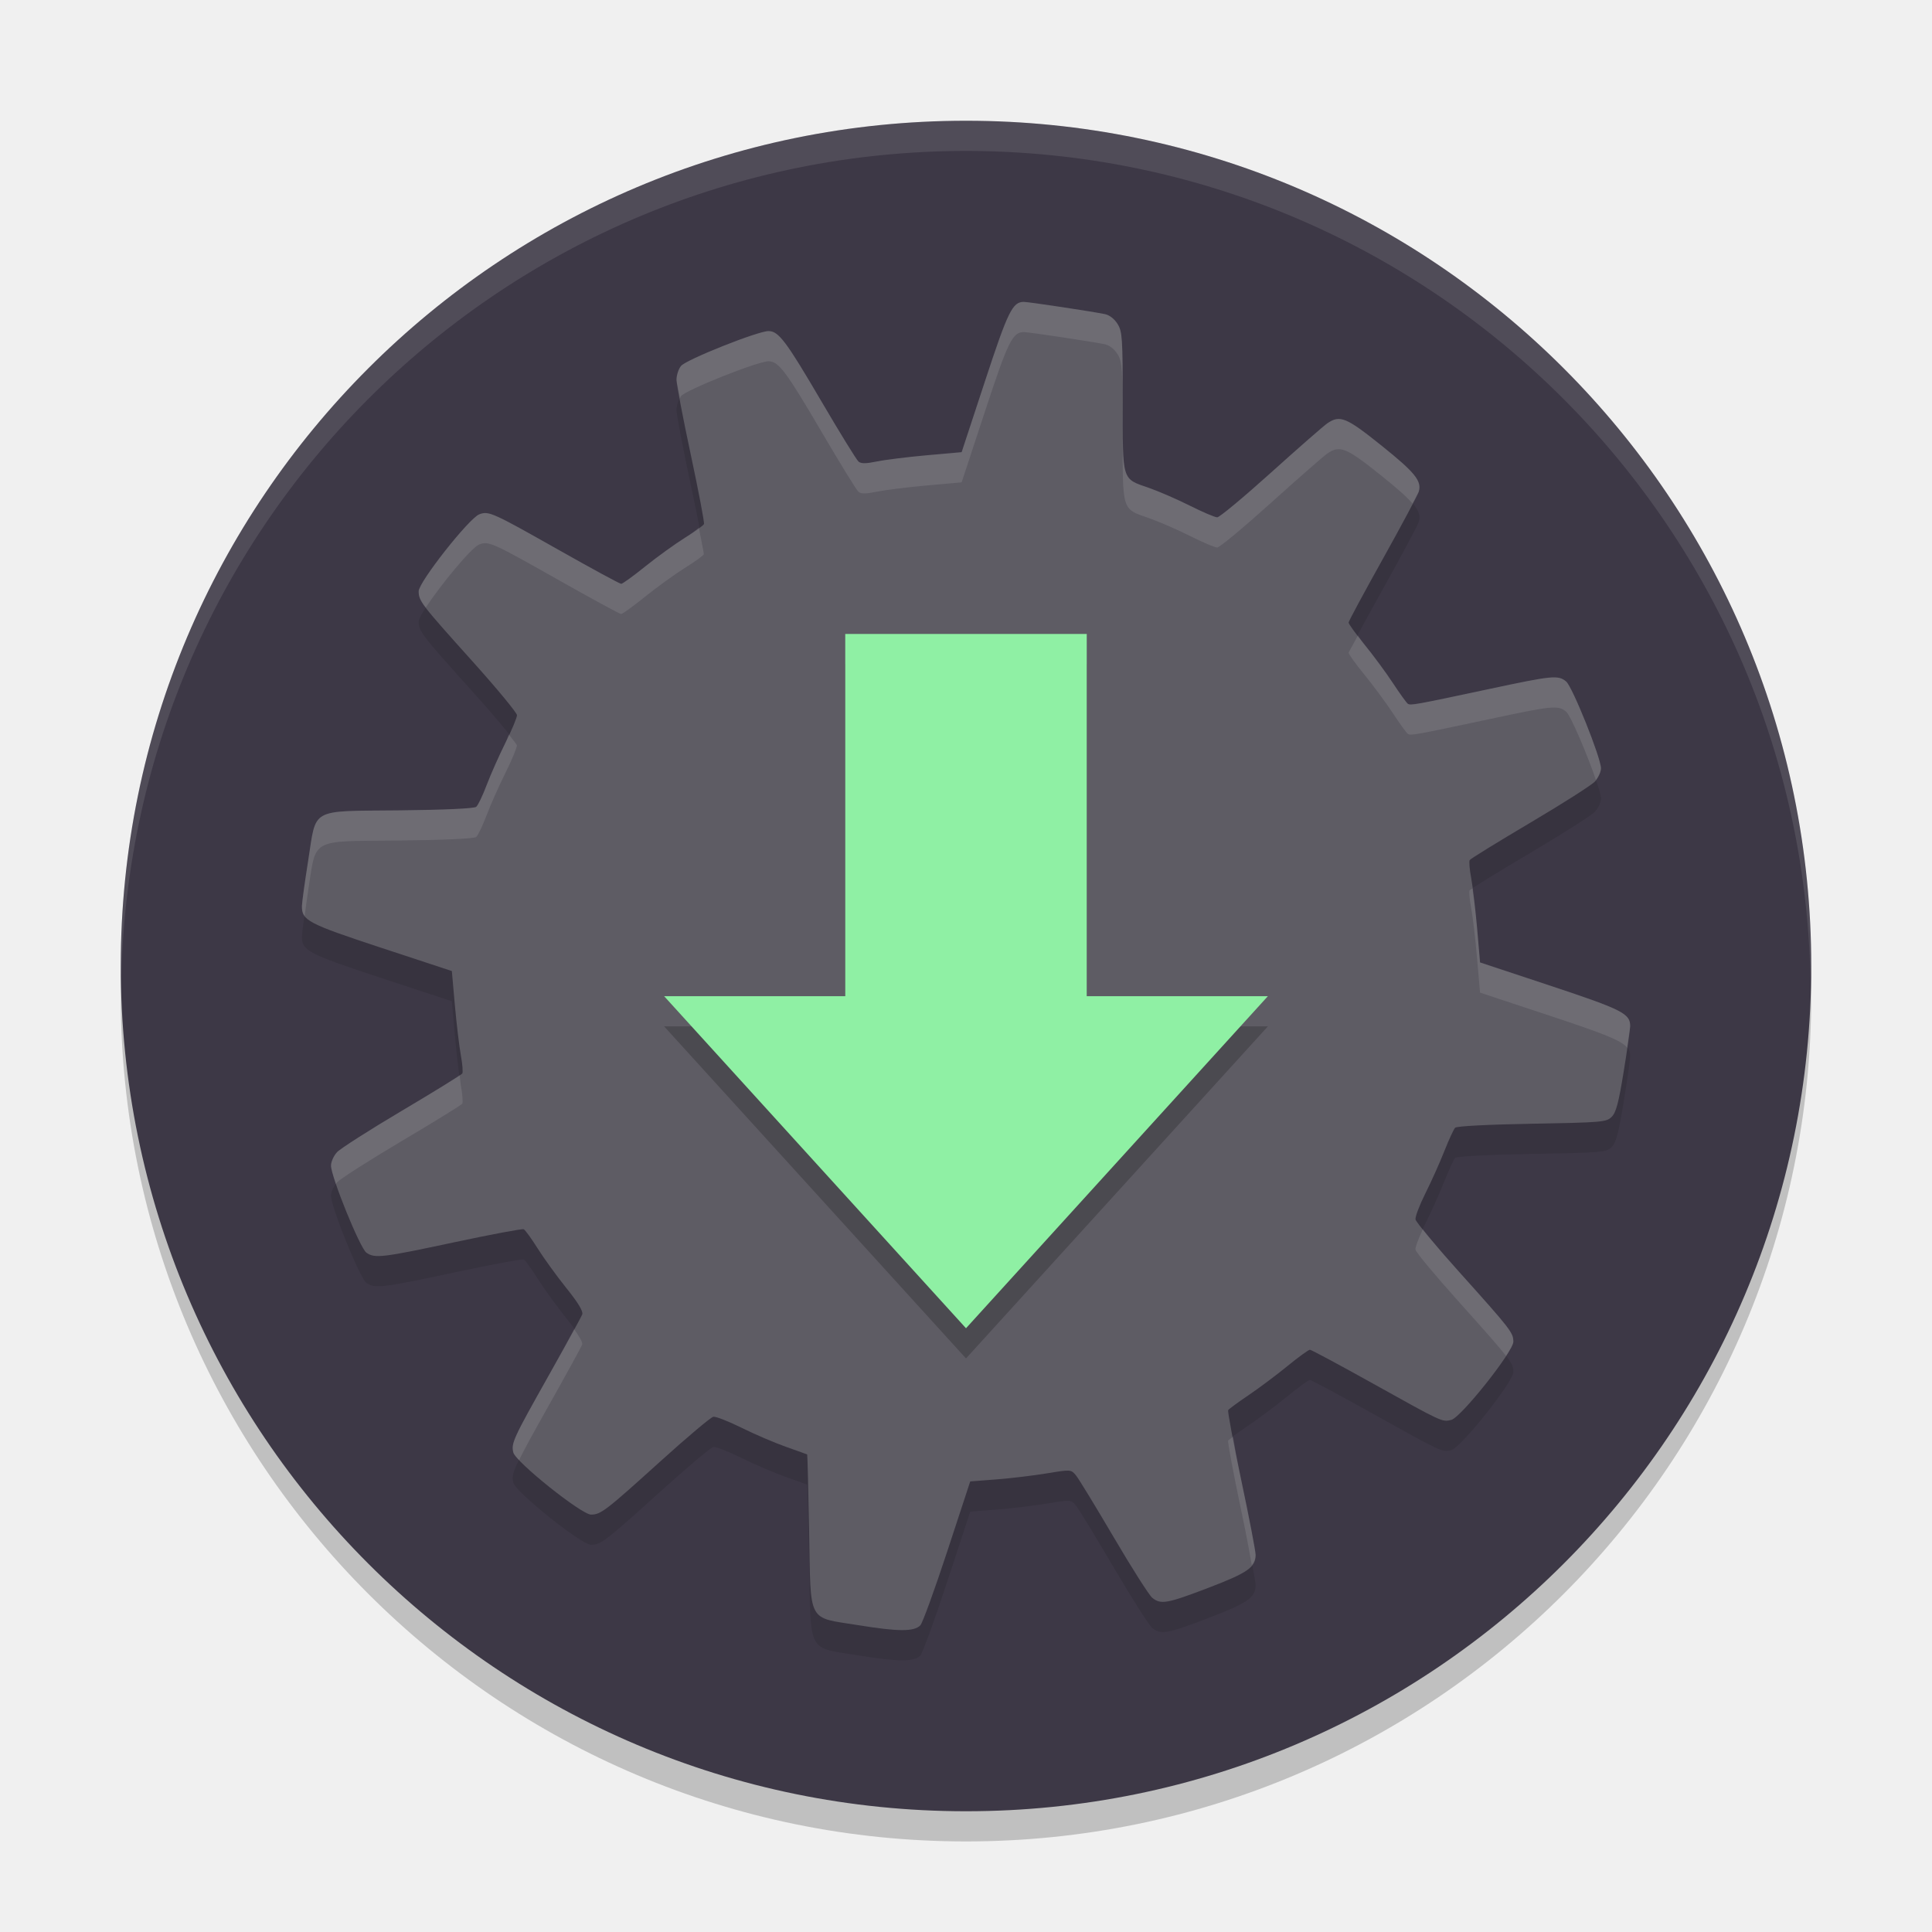
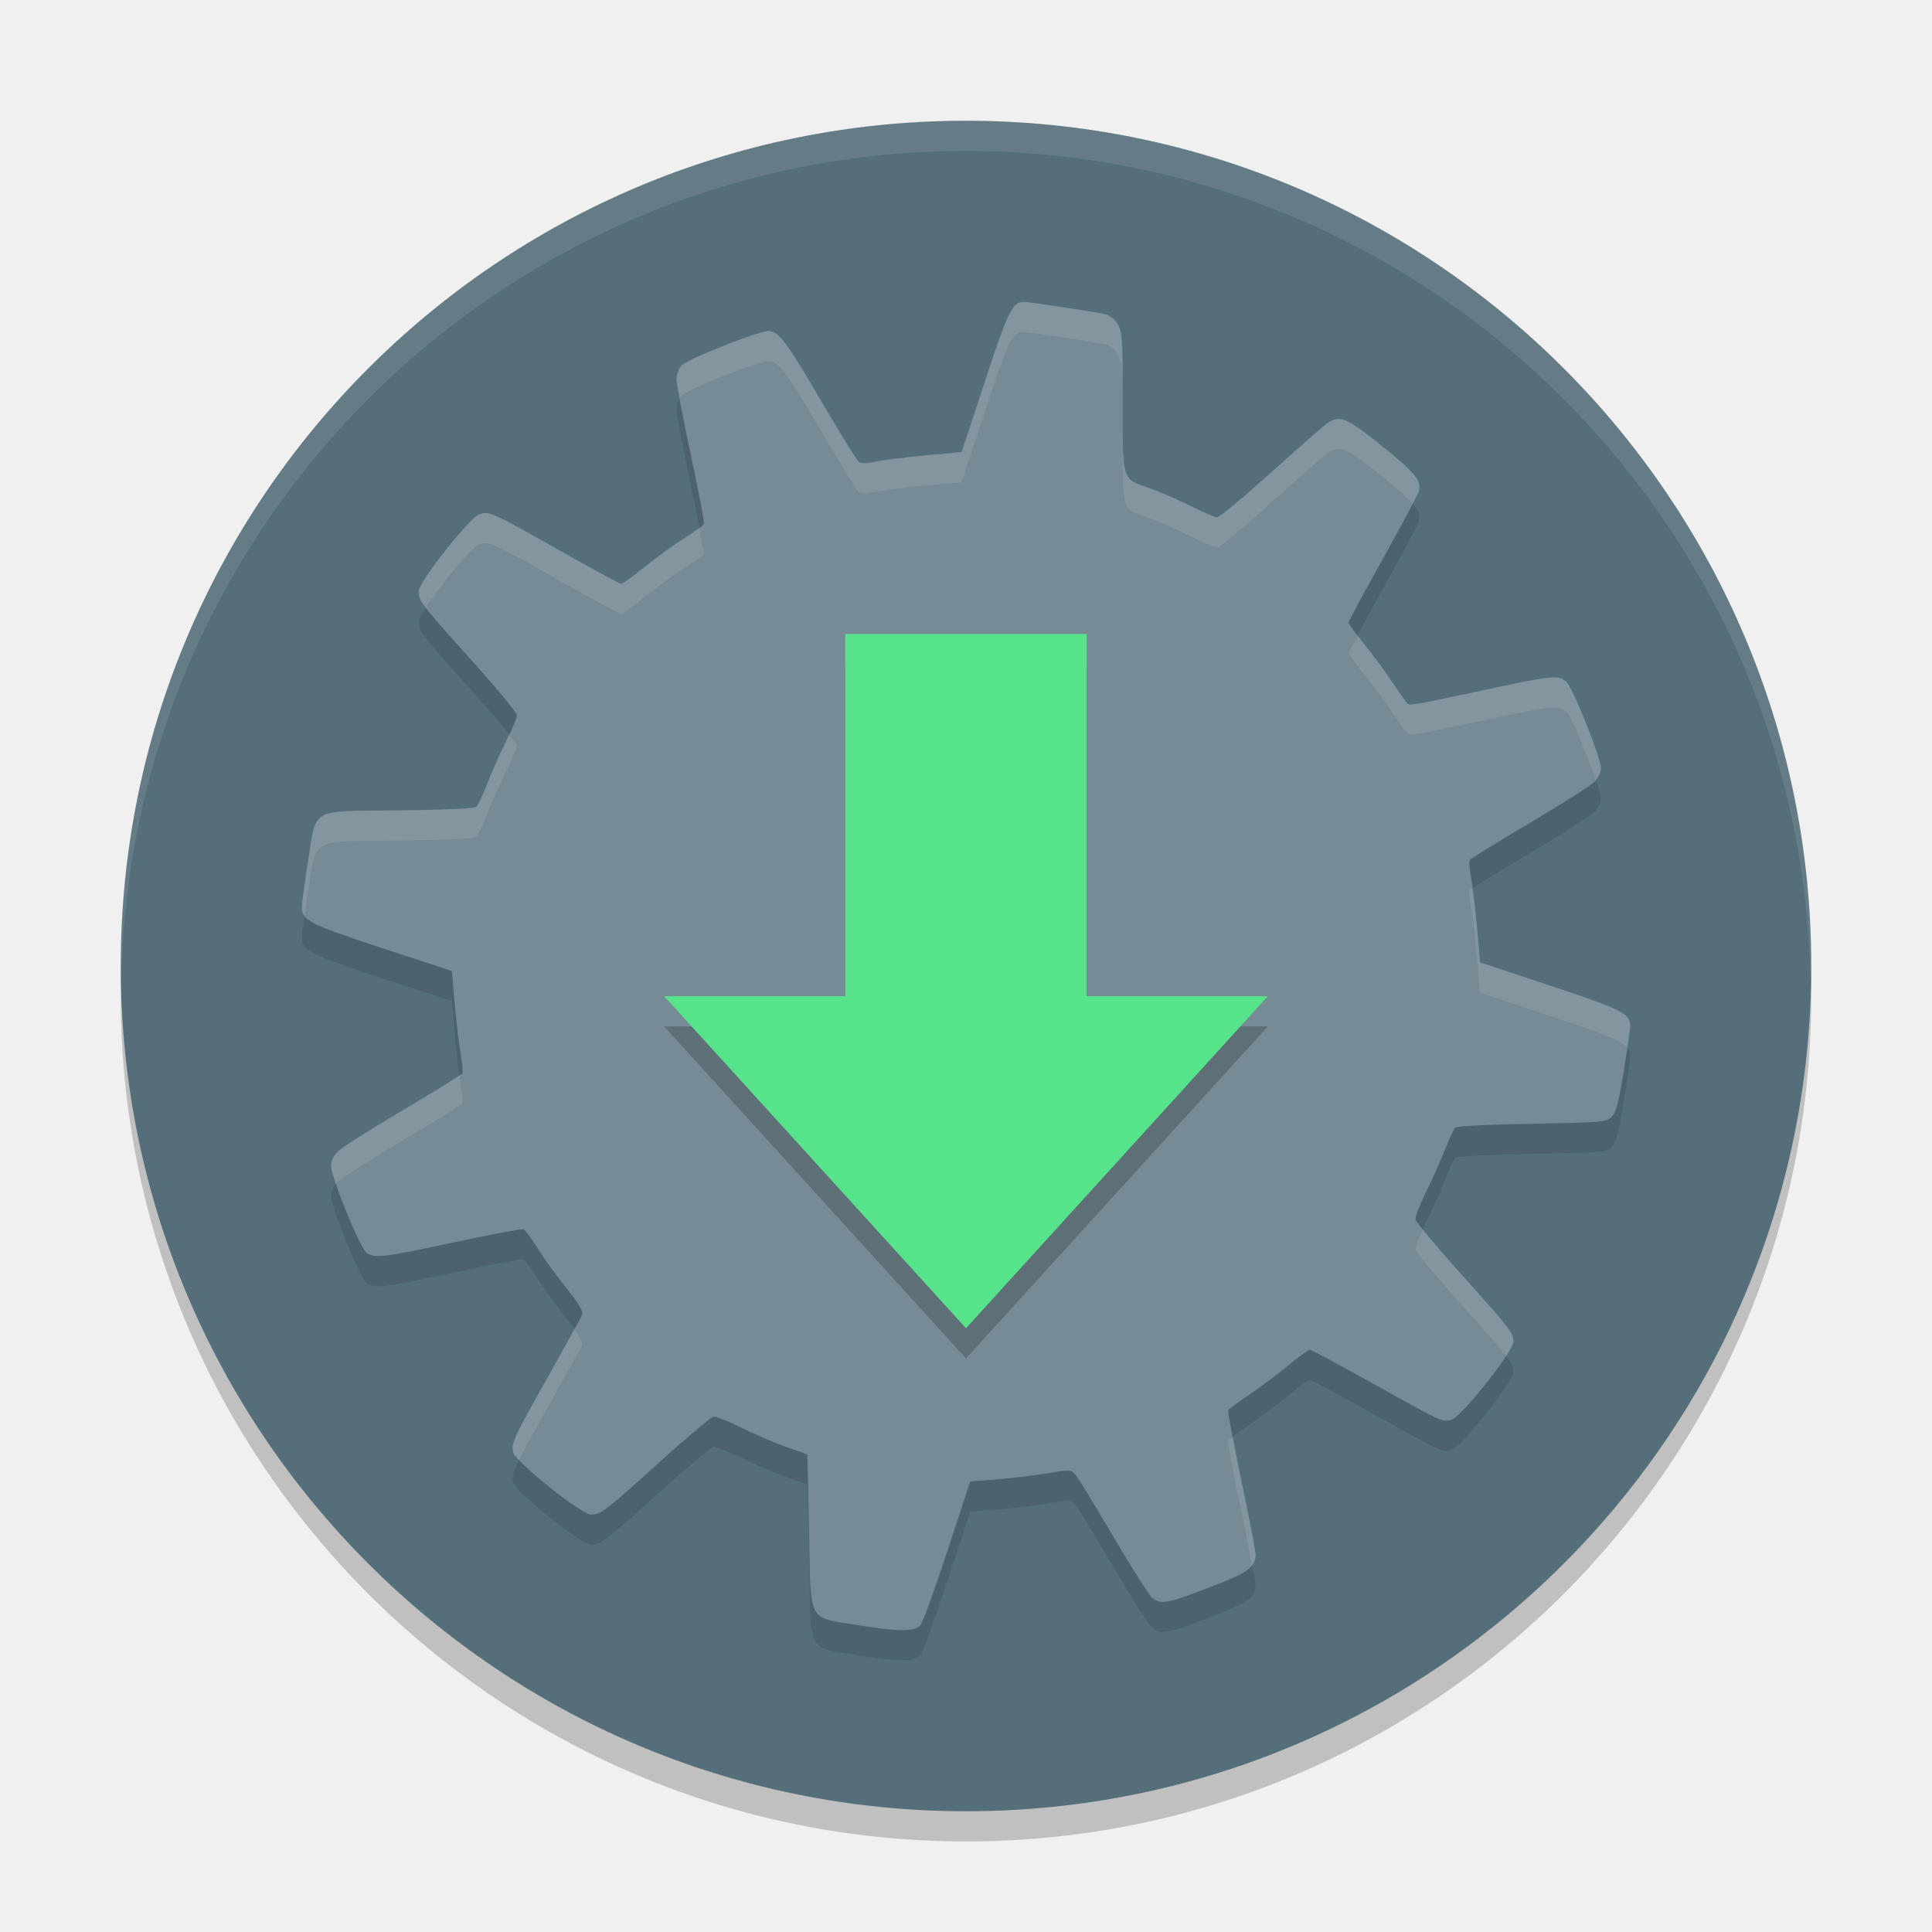
- <svg xmlns="http://www.w3.org/2000/svg" version="1" viewBox="0 0 64 64">
-   <circle cx="32" cy="33" r="28" style="opacity:.2" />
-   <circle cx="32" cy="32" r="28" style="fill:#3d3846" />
-   <path d="m33.921 11c-0.38-0.002-0.527 0.299-1.298 2.646l-0.767 2.333-1.169 0.104c-0.644 0.058-1.388 0.151-1.651 0.206-0.348 0.072-0.511 0.074-0.595 0.003-0.064-0.053-0.607-0.933-1.206-1.955-1.197-2.042-1.44-2.369-1.777-2.369-0.354 0-2.725 0.944-2.897 1.154-0.085 0.103-0.152 0.314-0.15 0.467 0.001 0.152 0.214 1.265 0.473 2.477 0.259 1.211 0.455 2.244 0.436 2.293-0.019 0.048-0.3 0.251-0.626 0.454-0.326 0.203-0.919 0.63-1.314 0.948-0.395 0.318-0.755 0.58-0.801 0.58-0.046 0-0.97-0.502-2.053-1.114-2.228-1.259-2.334-1.307-2.649-1.188-0.34 0.129-2.007 2.245-2.007 2.547 0 0.327 0.081 0.429 1.78 2.32 0.813 0.904 1.476 1.708 1.476 1.786 0 0.078-0.17 0.489-0.381 0.912-0.211 0.423-0.492 1.055-0.623 1.403-0.131 0.348-0.287 0.672-0.347 0.721-0.067 0.056-1.047 0.101-2.544 0.117-3.004 0.032-2.74-0.112-3.023 1.676-0.11 0.693-0.203 1.364-0.206 1.492-0.01 0.476 0.192 0.582 2.636 1.387l2.33 0.767 0.101 1.142c0.057 0.629 0.147 1.378 0.199 1.66 0.052 0.283 0.072 0.549 0.046 0.592-0.027 0.043-0.927 0.597-2.001 1.234-1.074 0.636-2.04 1.255-2.148 1.372-0.109 0.117-0.199 0.317-0.199 0.445 0 0.374 0.96 2.736 1.172 2.885 0.278 0.195 0.518 0.166 2.919-0.347 1.21-0.258 2.241-0.451 2.29-0.43 0.049 0.021 0.254 0.302 0.457 0.626 0.203 0.324 0.633 0.918 0.955 1.32 0.401 0.499 0.566 0.777 0.528 0.878-0.031 0.081-0.527 0.986-1.105 2.013-1.185 2.105-1.253 2.251-1.176 2.56 0.079 0.315 2.258 2.057 2.572 2.056 0.324-8.14e-4 0.479-0.119 2.296-1.762 0.884-0.8 1.674-1.465 1.756-1.479 0.082-0.014 0.502 0.15 0.936 0.365 0.434 0.215 1.098 0.5 1.473 0.632 0.375 0.132 0.69 0.246 0.7 0.252 0.01 0.005 0.038 1.149 0.064 2.541 0.06 3.108-0.082 2.837 1.654 3.118 1.305 0.211 1.819 0.213 2.029 0.003 0.073-0.073 0.474-1.177 0.893-2.452l0.761-2.317 0.878-0.068c0.482-0.037 1.231-0.128 1.667-0.2 0.789-0.13 0.794-0.129 0.958 0.068 0.09 0.109 0.651 1.03 1.249 2.047 0.598 1.018 1.173 1.922 1.277 2.007 0.284 0.232 0.486 0.195 1.857-0.328 1.307-0.499 1.569-0.681 1.568-1.093-2.64e-4 -0.128-0.214-1.242-0.476-2.477-0.262-1.235-0.456-2.28-0.433-2.317 0.023-0.038 0.325-0.259 0.672-0.494 0.348-0.235 0.929-0.67 1.292-0.967 0.363-0.297 0.698-0.54 0.743-0.54 0.045-6.6e-5 0.994 0.51 2.112 1.133 2.284 1.273 2.27 1.267 2.572 1.191 0.321-0.081 2.056-2.264 2.056-2.587 0-0.303-0.073-0.397-1.802-2.323-0.776-0.865-1.425-1.643-1.439-1.731-0.015-0.088 0.135-0.48 0.331-0.872 0.197-0.392 0.478-1.021 0.626-1.396 0.148-0.376 0.309-0.722 0.356-0.77 0.051-0.052 1.083-0.106 2.544-0.132 2.345-0.042 2.467-0.054 2.643-0.23 0.144-0.144 0.229-0.469 0.396-1.498 0.117-0.722 0.214-1.397 0.215-1.501 0.003-0.419-0.249-0.547-2.64-1.341l-2.333-0.773-0.098-1.139c-0.055-0.626-0.143-1.373-0.196-1.657-0.054-0.284-0.076-0.552-0.049-0.595 0.027-0.044 0.927-0.599 2.001-1.234s2.04-1.251 2.148-1.369c0.109-0.118 0.2-0.315 0.2-0.436 0-0.347-0.946-2.703-1.154-2.876-0.265-0.219-0.446-0.2-2.551 0.249-2.471 0.527-2.604 0.551-2.695 0.488-0.042-0.029-0.268-0.341-0.5-0.694-0.232-0.353-0.656-0.927-0.942-1.277-0.286-0.35-0.519-0.674-0.519-0.718-5.4e-5 -0.044 0.511-0.992 1.136-2.112 0.624-1.119 1.157-2.12 1.188-2.222 0.105-0.355-0.115-0.63-1.222-1.519-1.18-0.947-1.386-1.035-1.808-0.746-0.12 0.082-0.959 0.815-1.863 1.63-0.904 0.814-1.706 1.482-1.783 1.482-0.078 0-0.486-0.175-0.908-0.387-0.423-0.212-1.027-0.473-1.341-0.583-0.922-0.322-0.88-0.188-0.881-2.851-2.96e-4 -2.117-0.013-2.326-0.169-2.581-0.102-0.167-0.268-0.297-0.417-0.328-0.38-0.081-2.519-0.404-2.683-0.405z" style="opacity:.1" />
-   <path d="m33.921 10c-0.38-0.002-0.527 0.299-1.298 2.646l-0.767 2.333-1.169 0.104c-0.644 0.058-1.388 0.151-1.651 0.206-0.348 0.072-0.511 0.074-0.595 0.003-0.064-0.053-0.607-0.933-1.206-1.955-1.197-2.042-1.44-2.369-1.777-2.369-0.354 0-2.725 0.944-2.897 1.154-0.085 0.103-0.152 0.314-0.15 0.467 0.001 0.152 0.214 1.265 0.473 2.477 0.259 1.211 0.455 2.244 0.436 2.293-0.019 0.048-0.3 0.251-0.626 0.454-0.326 0.203-0.919 0.63-1.314 0.948-0.395 0.318-0.755 0.58-0.801 0.58-0.046 0-0.97-0.502-2.053-1.114-2.228-1.259-2.334-1.307-2.649-1.188-0.34 0.129-2.007 2.245-2.007 2.547 0 0.327 0.081 0.429 1.78 2.32 0.813 0.904 1.476 1.708 1.476 1.786 0 0.078-0.17 0.489-0.381 0.912-0.211 0.423-0.492 1.055-0.623 1.403-0.131 0.348-0.287 0.672-0.347 0.721-0.067 0.056-1.047 0.101-2.544 0.117-3.004 0.032-2.74-0.112-3.023 1.676-0.11 0.693-0.203 1.364-0.206 1.492-0.01 0.476 0.192 0.582 2.636 1.387l2.33 0.767 0.101 1.142c0.057 0.629 0.147 1.378 0.199 1.66 0.052 0.283 0.072 0.549 0.046 0.592-0.027 0.043-0.927 0.597-2.001 1.234-1.074 0.636-2.04 1.255-2.148 1.372-0.109 0.117-0.199 0.317-0.199 0.445 0 0.374 0.96 2.736 1.172 2.885 0.278 0.195 0.518 0.166 2.919-0.347 1.21-0.258 2.241-0.451 2.29-0.43 0.049 0.021 0.254 0.302 0.457 0.626 0.203 0.324 0.633 0.918 0.955 1.32 0.401 0.499 0.566 0.777 0.528 0.878-0.031 0.081-0.527 0.986-1.105 2.013-1.185 2.105-1.253 2.251-1.176 2.56 0.079 0.315 2.258 2.057 2.572 2.056 0.324-8.14e-4 0.479-0.119 2.296-1.762 0.884-0.8 1.674-1.465 1.756-1.479 0.082-0.014 0.502 0.15 0.936 0.365 0.434 0.215 1.098 0.5 1.473 0.632 0.375 0.132 0.69 0.246 0.7 0.252 0.01 0.005 0.038 1.149 0.064 2.541 0.06 3.108-0.082 2.837 1.654 3.118 1.305 0.211 1.819 0.213 2.029 0.003 0.073-0.073 0.474-1.177 0.893-2.452l0.761-2.317 0.878-0.068c0.482-0.037 1.231-0.128 1.667-0.2 0.789-0.13 0.794-0.129 0.958 0.068 0.09 0.109 0.651 1.03 1.249 2.047 0.598 1.018 1.173 1.922 1.277 2.007 0.284 0.232 0.486 0.195 1.857-0.328 1.307-0.499 1.569-0.681 1.568-1.093-2.64e-4 -0.128-0.214-1.242-0.476-2.477-0.262-1.235-0.456-2.28-0.433-2.317 0.023-0.038 0.325-0.259 0.672-0.494 0.348-0.235 0.929-0.67 1.292-0.967 0.363-0.297 0.698-0.54 0.743-0.54 0.045-6.6e-5 0.994 0.51 2.112 1.133 2.284 1.273 2.27 1.267 2.572 1.191 0.321-0.081 2.056-2.264 2.056-2.587 0-0.303-0.073-0.397-1.802-2.323-0.776-0.865-1.425-1.643-1.439-1.731-0.015-0.088 0.135-0.48 0.331-0.872 0.197-0.392 0.478-1.021 0.626-1.396 0.148-0.376 0.309-0.722 0.356-0.77 0.051-0.052 1.083-0.106 2.544-0.132 2.345-0.042 2.467-0.054 2.643-0.23 0.144-0.144 0.229-0.469 0.396-1.498 0.117-0.722 0.214-1.397 0.215-1.501 0.003-0.419-0.249-0.547-2.64-1.341l-2.333-0.773-0.098-1.139c-0.055-0.626-0.143-1.373-0.196-1.657-0.054-0.284-0.076-0.552-0.049-0.595 0.027-0.044 0.927-0.599 2.001-1.234s2.04-1.251 2.148-1.369c0.109-0.118 0.2-0.315 0.2-0.436 0-0.347-0.946-2.703-1.154-2.876-0.265-0.219-0.446-0.2-2.551 0.249-2.471 0.527-2.604 0.551-2.695 0.488-0.042-0.029-0.268-0.341-0.5-0.694-0.232-0.353-0.656-0.927-0.942-1.277-0.286-0.35-0.519-0.674-0.519-0.718-5.4e-5 -0.044 0.511-0.992 1.136-2.112 0.624-1.119 1.157-2.12 1.188-2.222 0.105-0.355-0.115-0.63-1.222-1.519-1.18-0.947-1.386-1.035-1.808-0.746-0.12 0.082-0.959 0.815-1.863 1.63-0.904 0.814-1.706 1.482-1.783 1.482-0.078 0-0.486-0.175-0.908-0.387-0.423-0.212-1.027-0.473-1.341-0.583-0.922-0.322-0.88-0.188-0.881-2.851-2.96e-4 -2.117-0.013-2.326-0.169-2.581-0.102-0.167-0.268-0.297-0.417-0.328-0.38-0.081-2.519-0.404-2.683-0.405z" style="fill:#5e5c64" />
-   <path d="M 32 4 A 28 28 0 0 0 4 32 A 28 28 0 0 0 4.018 32.492 A 28 28 0 0 1 32 5 A 28 28 0 0 1 59.975 32.492 A 28 28 0 0 0 60 32 A 28 28 0 0 0 32 4 z" style="fill:#fff;opacity:.1" />
-   <path d="m28 22v12h-6l10 11 10-11h-6v-12z" style="opacity:.2" />
-   <path d="m28 21v12h-6l10 11 10-11h-6v-12z" style="fill:#8ff0a4" />
-   <path d="m33.922 10c-0.38-0.002-0.528 0.3-1.299 2.646l-0.768 2.332-1.17 0.104c-0.644 0.058-1.387 0.152-1.65 0.207-0.348 0.072-0.511 0.073-0.596 0.002-0.064-0.053-0.606-0.933-1.205-1.955-1.197-2.042-1.441-2.369-1.777-2.369-0.354 0-2.726 0.945-2.898 1.154-0.085 0.103-0.152 0.315-0.15 0.467 2.68e-4 0.037 0.092 0.465 0.115 0.604 0.013-0.022 0.021-0.053 0.035-0.07 0.173-0.21 2.545-1.154 2.898-1.154 0.337 0 0.58 0.327 1.777 2.369 0.599 1.022 1.141 1.902 1.205 1.955 0.085 0.071 0.247 0.07 0.596-0.002 0.264-0.055 1.006-0.149 1.65-0.207l1.17-0.104 0.768-2.332c0.771-2.347 0.919-2.649 1.299-2.646 0.163 0.001 2.301 0.323 2.682 0.404 0.15 0.032 0.316 0.163 0.418 0.33 0.155 0.255 0.168 0.463 0.168 2.58 3.64e-4 2.663-0.041 2.529 0.881 2.852 0.315 0.11 0.919 0.372 1.342 0.584 0.423 0.212 0.831 0.387 0.908 0.387 0.078 0 0.88-0.668 1.783-1.482 0.904-0.814 1.744-1.549 1.863-1.631 0.421-0.289 0.629-0.201 1.809 0.746 0.518 0.416 0.827 0.69 1.014 0.908 0.034-0.069 0.202-0.371 0.207-0.389 0.105-0.355-0.114-0.631-1.221-1.52-1.18-0.947-1.387-1.035-1.809-0.746-0.12 0.082-0.96 0.817-1.863 1.631-0.904 0.814-1.706 1.482-1.783 1.482-0.078 0-0.486-0.175-0.908-0.387-0.423-0.212-1.027-0.474-1.342-0.584-0.922-0.322-0.88-0.188-0.881-2.852-2.96e-4 -2.117-0.013-2.325-0.168-2.58-0.102-0.167-0.268-0.296-0.418-0.328-0.38-0.081-2.518-0.405-2.682-0.406zm-17.814 6.996c-0.089-0.007-0.154 0.011-0.232 0.041-0.34 0.129-2.008 2.247-2.008 2.549 0 0.157 0.029 0.269 0.234 0.543 0.469-0.72 1.512-1.992 1.773-2.092 0.314-0.12 0.42-0.071 2.648 1.188 1.084 0.612 2.007 1.115 2.053 1.115 0.046 0 0.406-0.262 0.801-0.58 0.395-0.318 0.989-0.746 1.314-0.949 0.326-0.203 0.606-0.405 0.625-0.453 0.007-0.019-0.119-0.617-0.166-0.879-0.105 0.088-0.22 0.183-0.459 0.332-0.326 0.203-0.919 0.631-1.314 0.949-0.395 0.318-0.755 0.58-0.801 0.58-0.046 0-0.969-0.501-2.053-1.113-1.671-0.944-2.149-1.208-2.416-1.23zm28.875 4.055c-0.067 0.13-0.309 0.56-0.309 0.572 6.8e-5 0.044 0.232 0.369 0.518 0.719 0.286 0.35 0.711 0.923 0.943 1.275 0.232 0.353 0.458 0.664 0.5 0.693 0.091 0.063 0.222 0.041 2.693-0.486 2.105-0.449 2.286-0.469 2.551-0.25 0.154 0.127 0.708 1.441 0.988 2.262 0.091-0.119 0.166-0.278 0.166-0.385 0-0.347-0.946-2.705-1.154-2.877-0.265-0.219-0.446-0.199-2.551 0.25-2.471 0.527-2.603 0.549-2.693 0.486-0.042-0.029-0.268-0.341-0.5-0.693-0.232-0.353-0.658-0.925-0.943-1.275-0.116-0.142-0.123-0.175-0.209-0.291zm-28.127 3.281c-0.052 0.115-0.051 0.146-0.113 0.271-0.211 0.423-0.492 1.055-0.623 1.402-0.131 0.348-0.286 0.671-0.346 0.721-0.067 0.056-1.047 0.101-2.545 0.117-3.004 0.032-2.74-0.112-3.023 1.676-0.11 0.693-0.202 1.364-0.205 1.492-0.003 0.132 0.018 0.236 0.092 0.334 0.038-0.282 0.053-0.443 0.113-0.826 0.283-1.788 0.019-1.644 3.023-1.676 1.497-0.016 2.478-0.062 2.545-0.117 0.06-0.05 0.214-0.373 0.346-0.721 0.131-0.348 0.413-0.979 0.623-1.402 0.211-0.423 0.381-0.834 0.381-0.912 0-0.024-0.157-0.216-0.268-0.359zm31.92 5.1c-0.005 0.004-0.091 0.055-0.092 0.057-0.027 0.044-0.003 0.311 0.051 0.596 0.054 0.284 0.141 1.032 0.195 1.658l0.098 1.139 2.334 0.773c1.747 0.58 2.339 0.805 2.537 1.047 0.035-0.247 0.101-0.656 0.102-0.705 0.003-0.419-0.248-0.547-2.639-1.342l-2.334-0.773-0.098-1.139c-0.043-0.495-0.103-0.953-0.154-1.311zm-33.551 6.184c-0.098 0.083-0.885 0.571-1.912 1.18-1.074 0.636-2.04 1.254-2.148 1.371-0.109 0.117-0.201 0.317-0.201 0.445 0 0.096 0.066 0.326 0.164 0.613 0.014-0.018 0.023-0.043 0.037-0.059 0.109-0.117 1.074-0.735 2.148-1.371 1.074-0.636 1.973-1.191 2-1.234 0.026-0.043 0.007-0.309-0.045-0.592-0.011-0.06-0.029-0.257-0.043-0.354zm31.908 5.104c-0.145 0.314-0.257 0.604-0.244 0.676 0.015 0.088 0.663 0.866 1.439 1.73 0.892 0.994 1.335 1.494 1.562 1.793 0.142-0.219 0.24-0.395 0.24-0.469 0-0.303-0.074-0.398-1.803-2.324-0.557-0.621-0.957-1.098-1.195-1.406zm-28.113 3.309c-0.177 0.332-0.401 0.749-0.84 1.529-1.185 2.105-1.253 2.252-1.176 2.561 0.012 0.05 0.09 0.142 0.191 0.25 0.166-0.345 0.435-0.835 0.984-1.811 0.578-1.027 1.074-1.933 1.105-2.014 0.027-0.07-0.086-0.261-0.266-0.516zm21.828 3.566c-0.036 0.029-0.158 0.112-0.164 0.121-0.023 0.037 0.17 1.081 0.432 2.316 0.192 0.907 0.275 1.385 0.35 1.818 0.08-0.103 0.127-0.21 0.127-0.342-2.64e-4 -0.128-0.215-1.241-0.477-2.477-0.162-0.767-0.193-1.013-0.268-1.438z" style="fill:#fff;opacity:.1" />
+ <svg xmlns="http://www.w3.org/2000/svg" width="64" height="64" version="1" id="svg7">
+   <defs id="defs7" />
+   <circle style="opacity:0.2" cx="32" cy="33" r="28" id="circle1" />
+   <circle style="fill:#546e7a" cx="32" cy="32" r="28" id="circle2" />
+   <path style="opacity:0.1" d="m 33.921,11 c -0.38,-0.002 -0.527,0.299 -1.298,2.646 l -0.767,2.333 -1.169,0.104 c -0.644,0.058 -1.388,0.151 -1.651,0.206 -0.348,0.072 -0.511,0.074 -0.595,0.003 -0.064,-0.053 -0.607,-0.933 -1.206,-1.955 -1.197,-2.042 -1.44,-2.369 -1.777,-2.369 -0.354,0 -2.725,0.944 -2.897,1.154 -0.085,0.103 -0.152,0.314 -0.15,0.467 0.001,0.152 0.214,1.265 0.473,2.477 0.259,1.211 0.455,2.244 0.436,2.293 -0.019,0.048 -0.3,0.251 -0.626,0.454 -0.326,0.203 -0.919,0.63 -1.314,0.948 -0.395,0.318 -0.755,0.58 -0.801,0.58 -0.046,0 -0.97,-0.502 -2.053,-1.114 -2.228,-1.259 -2.334,-1.307 -2.649,-1.188 -0.34,0.129 -2.007,2.245 -2.007,2.547 0,0.327 0.081,0.429 1.78,2.32 0.813,0.904 1.476,1.708 1.476,1.786 0,0.078 -0.17,0.489 -0.381,0.912 -0.211,0.423 -0.492,1.055 -0.623,1.403 -0.131,0.348 -0.287,0.672 -0.347,0.721 -0.067,0.056 -1.047,0.101 -2.544,0.117 -3.004,0.032 -2.74,-0.112 -3.023,1.676 -0.11,0.693 -0.203,1.364 -0.206,1.492 -0.01,0.476 0.192,0.582 2.636,1.387 l 2.33,0.767 0.101,1.142 c 0.057,0.629 0.147,1.378 0.199,1.66 0.052,0.283 0.072,0.549 0.046,0.592 -0.027,0.043 -0.927,0.597 -2.001,1.234 -1.074,0.636 -2.04,1.255 -2.148,1.372 -0.109,0.117 -0.199,0.317 -0.199,0.445 0,0.374 0.96,2.736 1.172,2.885 0.278,0.195 0.518,0.166 2.919,-0.347 1.21,-0.258 2.241,-0.451 2.29,-0.43 0.049,0.021 0.254,0.302 0.457,0.626 0.203,0.324 0.633,0.918 0.955,1.32 0.401,0.499 0.566,0.777 0.528,0.878 -0.031,0.081 -0.527,0.986 -1.105,2.013 -1.185,2.105 -1.253,2.251 -1.176,2.56 0.079,0.315 2.258,2.057 2.572,2.056 0.324,-8.14e-4 0.479,-0.119 2.296,-1.762 0.884,-0.8 1.674,-1.465 1.756,-1.479 0.082,-0.014 0.502,0.15 0.936,0.365 0.434,0.215 1.098,0.5 1.473,0.632 0.375,0.132 0.69,0.246 0.7,0.252 0.01,0.005 0.038,1.149 0.064,2.541 0.06,3.108 -0.082,2.837 1.654,3.118 1.305,0.211 1.819,0.213 2.029,0.003 0.073,-0.073 0.474,-1.177 0.893,-2.452 l 0.761,-2.317 0.878,-0.068 c 0.482,-0.037 1.231,-0.128 1.667,-0.2 0.789,-0.13 0.794,-0.129 0.958,0.068 0.09,0.109 0.651,1.03 1.249,2.047 0.598,1.018 1.173,1.922 1.277,2.007 0.284,0.232 0.486,0.195 1.857,-0.328 1.307,-0.499 1.569,-0.681 1.568,-1.093 -2.64e-4,-0.128 -0.214,-1.242 -0.476,-2.477 -0.262,-1.235 -0.456,-2.28 -0.433,-2.317 0.023,-0.038 0.325,-0.259 0.672,-0.494 0.348,-0.235 0.929,-0.67 1.292,-0.967 0.363,-0.297 0.698,-0.54 0.743,-0.54 0.045,-6.6e-5 0.994,0.51 2.112,1.133 2.284,1.273 2.27,1.267 2.572,1.191 0.321,-0.081 2.056,-2.264 2.056,-2.587 0,-0.303 -0.073,-0.397 -1.802,-2.323 -0.776,-0.865 -1.425,-1.643 -1.439,-1.731 -0.015,-0.088 0.135,-0.48 0.331,-0.872 0.197,-0.392 0.478,-1.021 0.626,-1.396 0.148,-0.376 0.309,-0.722 0.356,-0.77 0.051,-0.052 1.083,-0.106 2.544,-0.132 2.345,-0.042 2.467,-0.054 2.643,-0.23 0.144,-0.144 0.229,-0.469 0.396,-1.498 0.117,-0.722 0.214,-1.397 0.215,-1.501 0.003,-0.419 -0.249,-0.547 -2.64,-1.341 L 49.028,32.881 48.93,31.742 c -0.055,-0.626 -0.143,-1.373 -0.196,-1.657 -0.054,-0.284 -0.076,-0.552 -0.049,-0.595 0.027,-0.044 0.927,-0.599 2.001,-1.234 1.074,-0.635 2.04,-1.251 2.148,-1.369 0.109,-0.118 0.2,-0.315 0.2,-0.436 0,-0.347 -0.946,-2.703 -1.154,-2.876 -0.265,-0.219 -0.446,-0.2 -2.551,0.249 -2.471,0.527 -2.604,0.551 -2.695,0.488 -0.042,-0.029 -0.268,-0.341 -0.5,-0.694 -0.232,-0.353 -0.656,-0.927 -0.942,-1.277 -0.286,-0.35 -0.519,-0.674 -0.519,-0.718 -5.4e-5,-0.044 0.511,-0.992 1.136,-2.112 0.624,-1.119 1.157,-2.12 1.188,-2.222 0.105,-0.355 -0.115,-0.63 -1.222,-1.519 -1.18,-0.947 -1.386,-1.035 -1.808,-0.746 -0.12,0.082 -0.959,0.815 -1.863,1.63 -0.904,0.814 -1.706,1.482 -1.783,1.482 -0.078,0 -0.486,-0.175 -0.908,-0.387 -0.423,-0.212 -1.027,-0.473 -1.341,-0.583 -0.922,-0.322 -0.88,-0.188 -0.881,-2.851 -2.96e-4,-2.117 -0.013,-2.326 -0.169,-2.581 -0.102,-0.167 -0.268,-0.297 -0.417,-0.328 -0.38,-0.081 -2.519,-0.404 -2.683,-0.405 z" id="path2" />
+   <path style="fill:#768b95" d="m 33.921,10 c -0.38,-0.002 -0.527,0.299 -1.298,2.646 l -0.767,2.333 -1.169,0.104 c -0.644,0.058 -1.388,0.151 -1.651,0.206 -0.348,0.072 -0.511,0.074 -0.595,0.003 -0.064,-0.053 -0.607,-0.933 -1.206,-1.955 -1.197,-2.042 -1.44,-2.369 -1.777,-2.369 -0.354,0 -2.725,0.944 -2.897,1.154 -0.085,0.103 -0.152,0.314 -0.15,0.467 0.001,0.152 0.214,1.265 0.473,2.477 0.259,1.211 0.455,2.244 0.436,2.293 -0.019,0.048 -0.3,0.251 -0.626,0.454 -0.326,0.203 -0.919,0.63 -1.314,0.948 -0.395,0.318 -0.755,0.58 -0.801,0.58 -0.046,0 -0.97,-0.502 -2.053,-1.114 -2.228,-1.259 -2.334,-1.307 -2.649,-1.188 -0.34,0.129 -2.007,2.245 -2.007,2.547 0,0.327 0.081,0.429 1.78,2.32 0.813,0.904 1.476,1.708 1.476,1.786 0,0.078 -0.17,0.489 -0.381,0.912 -0.211,0.423 -0.492,1.055 -0.623,1.403 -0.131,0.348 -0.287,0.672 -0.347,0.721 -0.067,0.056 -1.047,0.101 -2.544,0.117 -3.004,0.032 -2.74,-0.112 -3.023,1.676 -0.11,0.693 -0.203,1.364 -0.206,1.492 -0.01,0.476 0.192,0.582 2.636,1.387 l 2.33,0.767 0.101,1.142 c 0.057,0.629 0.147,1.378 0.199,1.66 0.052,0.283 0.072,0.549 0.046,0.592 -0.027,0.043 -0.927,0.597 -2.001,1.234 -1.074,0.636 -2.04,1.255 -2.148,1.372 -0.109,0.117 -0.199,0.317 -0.199,0.445 0,0.374 0.96,2.736 1.172,2.885 0.278,0.195 0.518,0.166 2.919,-0.347 1.21,-0.258 2.241,-0.451 2.29,-0.43 0.049,0.021 0.254,0.302 0.457,0.626 0.203,0.324 0.633,0.918 0.955,1.32 0.401,0.499 0.566,0.777 0.528,0.878 -0.031,0.081 -0.527,0.986 -1.105,2.013 -1.185,2.105 -1.253,2.251 -1.176,2.56 0.079,0.315 2.258,2.057 2.572,2.056 0.324,-8.14e-4 0.479,-0.119 2.296,-1.762 0.884,-0.8 1.674,-1.465 1.756,-1.479 0.082,-0.014 0.502,0.15 0.936,0.365 0.434,0.215 1.098,0.5 1.473,0.632 0.375,0.132 0.69,0.246 0.7,0.252 0.01,0.005 0.038,1.149 0.064,2.541 0.06,3.108 -0.082,2.837 1.654,3.118 1.305,0.211 1.819,0.213 2.029,0.003 0.073,-0.073 0.474,-1.177 0.893,-2.452 l 0.761,-2.317 0.878,-0.068 c 0.482,-0.037 1.231,-0.128 1.667,-0.2 0.789,-0.13 0.794,-0.129 0.958,0.068 0.09,0.109 0.651,1.03 1.249,2.047 0.598,1.018 1.173,1.922 1.277,2.007 0.284,0.232 0.486,0.195 1.857,-0.328 1.307,-0.499 1.569,-0.681 1.568,-1.093 -2.64e-4,-0.128 -0.214,-1.242 -0.476,-2.477 -0.262,-1.235 -0.456,-2.28 -0.433,-2.317 0.023,-0.038 0.325,-0.259 0.672,-0.494 0.348,-0.235 0.929,-0.67 1.292,-0.967 0.363,-0.297 0.698,-0.54 0.743,-0.54 0.045,-6.6e-5 0.994,0.51 2.112,1.133 2.284,1.273 2.27,1.267 2.572,1.191 0.321,-0.081 2.056,-2.264 2.056,-2.587 0,-0.303 -0.073,-0.397 -1.802,-2.323 -0.776,-0.865 -1.425,-1.643 -1.439,-1.731 -0.015,-0.088 0.135,-0.48 0.331,-0.872 0.197,-0.392 0.478,-1.021 0.626,-1.396 0.148,-0.376 0.309,-0.722 0.356,-0.77 0.051,-0.052 1.083,-0.106 2.544,-0.132 2.345,-0.042 2.467,-0.054 2.643,-0.23 0.144,-0.144 0.229,-0.469 0.396,-1.498 0.117,-0.722 0.214,-1.397 0.215,-1.501 0.003,-0.419 -0.249,-0.547 -2.64,-1.341 L 49.028,31.881 48.93,30.742 c -0.055,-0.626 -0.143,-1.373 -0.196,-1.657 -0.054,-0.284 -0.076,-0.552 -0.049,-0.595 0.027,-0.044 0.927,-0.599 2.001,-1.234 1.074,-0.635 2.04,-1.251 2.148,-1.369 0.109,-0.118 0.2,-0.315 0.2,-0.436 0,-0.347 -0.946,-2.703 -1.154,-2.876 -0.265,-0.219 -0.446,-0.2 -2.551,0.249 -2.471,0.527 -2.604,0.551 -2.695,0.488 -0.042,-0.029 -0.268,-0.341 -0.5,-0.694 -0.232,-0.353 -0.656,-0.927 -0.942,-1.277 -0.286,-0.35 -0.519,-0.674 -0.519,-0.718 -5.4e-5,-0.044 0.511,-0.992 1.136,-2.112 0.624,-1.119 1.157,-2.12 1.188,-2.222 0.105,-0.355 -0.115,-0.63 -1.222,-1.519 -1.18,-0.947 -1.386,-1.035 -1.808,-0.746 -0.12,0.082 -0.959,0.815 -1.863,1.63 -0.904,0.814 -1.706,1.482 -1.783,1.482 -0.078,0 -0.486,-0.175 -0.908,-0.387 -0.423,-0.212 -1.027,-0.473 -1.341,-0.583 -0.922,-0.322 -0.88,-0.188 -0.881,-2.851 -2.96e-4,-2.117 -0.013,-2.326 -0.169,-2.581 -0.102,-0.167 -0.268,-0.297 -0.417,-0.328 -0.38,-0.081 -2.519,-0.404 -2.683,-0.405 z" id="path3" />
+   <path style="opacity:0.1;fill:#ffffff" d="M 32 4 A 28 28 0 0 0 4 32 A 28 28 0 0 0 4.018 32.492 A 28 28 0 0 1 32 5 A 28 28 0 0 1 59.975 32.492 A 28 28 0 0 0 60 32 A 28 28 0 0 0 32 4 z" id="path4" />
+   <path style="opacity:0.2" d="m 28,22 v 12 h -6 l 10,11 10,-11 h -6 v -12 z" id="path5" />
+   <path style="fill:#57e389;fill-opacity:1" d="M 28,21 V 33 H 22 L 32,44 42,33 H 36 V 21 Z" id="path6" />
+   <path style="opacity:0.1;fill:#ffffff" d="M 33.922 10 C 33.542 9.998 33.394 10.3 32.623 12.646 L 31.855 14.979 L 30.686 15.082 C 30.042 15.14 29.299 15.234 29.035 15.289 C 28.687 15.361 28.524 15.362 28.439 15.291 C 28.375 15.238 27.833 14.358 27.234 13.336 C 26.037 11.294 25.794 10.967 25.457 10.967 C 25.103 10.967 22.731 11.911 22.559 12.121 C 22.474 12.224 22.407 12.436 22.408 12.588 C 22.408 12.625 22.5 13.053 22.523 13.191 C 22.536 13.169 22.545 13.138 22.559 13.121 C 22.731 12.911 25.103 11.967 25.457 11.967 C 25.794 11.967 26.037 12.294 27.234 14.336 C 27.833 15.358 28.375 16.238 28.439 16.291 C 28.524 16.362 28.687 16.361 29.035 16.289 C 29.299 16.234 30.042 16.14 30.686 16.082 L 31.855 15.979 L 32.623 13.646 C 33.394 11.3 33.542 10.998 33.922 11 C 34.085 11.001 36.223 11.323 36.604 11.404 C 36.753 11.436 36.92 11.567 37.021 11.734 C 37.177 11.99 37.189 12.197 37.189 14.314 C 37.19 16.978 37.148 16.844 38.07 17.166 C 38.385 17.276 38.99 17.538 39.412 17.75 C 39.835 17.962 40.243 18.137 40.32 18.137 C 40.398 18.137 41.2 17.469 42.104 16.654 C 43.007 15.84 43.847 15.106 43.967 15.023 C 44.388 14.734 44.596 14.822 45.775 15.77 C 46.293 16.185 46.602 16.459 46.789 16.678 C 46.823 16.609 46.991 16.307 46.996 16.289 C 47.102 15.934 46.882 15.658 45.775 14.77 C 44.596 13.822 44.388 13.734 43.967 14.023 C 43.847 14.106 43.007 14.84 42.104 15.654 C 41.2 16.469 40.398 17.137 40.32 17.137 C 40.243 17.137 39.835 16.962 39.412 16.75 C 38.99 16.538 38.385 16.276 38.07 16.166 C 37.148 15.844 37.19 15.978 37.189 13.314 C 37.189 11.197 37.177 10.99 37.021 10.734 C 36.92 10.567 36.753 10.438 36.604 10.406 C 36.223 10.325 34.085 10.001 33.922 10 z M 16.107 16.996 C 16.018 16.989 15.954 17.007 15.875 17.037 C 15.535 17.166 13.867 19.284 13.867 19.586 C 13.867 19.743 13.896 19.855 14.102 20.129 C 14.57 19.409 15.613 18.137 15.875 18.037 C 16.189 17.917 16.295 17.966 18.523 19.225 C 19.607 19.837 20.53 20.34 20.576 20.34 C 20.622 20.34 20.982 20.078 21.377 19.76 C 21.772 19.442 22.366 19.013 22.691 18.811 C 23.017 18.608 23.298 18.406 23.316 18.357 C 23.324 18.339 23.198 17.741 23.15 17.479 C 23.045 17.566 22.931 17.662 22.691 17.811 C 22.366 18.013 21.772 18.442 21.377 18.76 C 20.982 19.078 20.622 19.34 20.576 19.34 C 20.53 19.34 19.607 18.839 18.523 18.227 C 16.852 17.282 16.374 17.018 16.107 16.996 z M 44.982 21.051 C 44.915 21.181 44.674 21.611 44.674 21.623 C 44.674 21.667 44.906 21.992 45.191 22.342 C 45.477 22.692 45.903 23.265 46.135 23.617 C 46.367 23.97 46.592 24.281 46.635 24.311 C 46.725 24.373 46.857 24.351 49.328 23.824 C 51.433 23.375 51.614 23.355 51.879 23.574 C 52.033 23.702 52.587 25.015 52.867 25.836 C 52.959 25.717 53.033 25.558 53.033 25.451 C 53.033 25.104 52.087 22.747 51.879 22.574 C 51.614 22.355 51.433 22.375 49.328 22.824 C 46.857 23.351 46.725 23.373 46.635 23.311 C 46.592 23.281 46.367 22.97 46.135 22.617 C 45.903 22.265 45.477 21.692 45.191 21.342 C 45.076 21.2 45.069 21.167 44.982 21.051 z M 16.855 24.332 C 16.803 24.447 16.805 24.478 16.742 24.604 C 16.532 25.027 16.25 25.658 16.119 26.006 C 15.988 26.354 15.833 26.677 15.773 26.727 C 15.707 26.782 14.726 26.828 13.229 26.844 C 10.224 26.876 10.488 26.731 10.205 28.52 C 10.095 29.212 10.003 29.884 10 30.012 C 9.997 30.144 10.018 30.248 10.092 30.346 C 10.13 30.064 10.144 29.903 10.205 29.52 C 10.488 27.731 10.224 27.876 13.229 27.844 C 14.726 27.828 15.707 27.782 15.773 27.727 C 15.833 27.677 15.988 27.354 16.119 27.006 C 16.25 26.658 16.532 26.027 16.742 25.604 C 16.953 25.18 17.123 24.77 17.123 24.691 C 17.123 24.667 16.966 24.476 16.855 24.332 z M 48.775 29.432 C 48.771 29.436 48.685 29.486 48.684 29.488 C 48.657 29.532 48.681 29.8 48.734 30.084 C 48.788 30.368 48.875 31.116 48.93 31.742 L 49.027 32.881 L 51.361 33.654 C 53.108 34.235 53.7 34.459 53.898 34.701 C 53.933 34.454 54 34.045 54 33.996 C 54.003 33.577 53.752 33.449 51.361 32.654 L 49.027 31.881 L 48.93 30.742 C 48.887 30.247 48.827 29.789 48.775 29.432 z M 15.225 35.615 C 15.127 35.699 14.339 36.187 13.312 36.795 C 12.238 37.431 11.273 38.049 11.164 38.166 C 11.055 38.283 10.963 38.483 10.963 38.611 C 10.963 38.707 11.029 38.938 11.127 39.225 C 11.141 39.206 11.15 39.182 11.164 39.166 C 11.273 39.049 12.238 38.431 13.312 37.795 C 14.387 37.159 15.286 36.604 15.312 36.561 C 15.339 36.518 15.32 36.252 15.268 35.969 C 15.256 35.909 15.239 35.712 15.225 35.615 z M 47.133 40.719 C 46.988 41.033 46.876 41.322 46.889 41.395 C 46.904 41.482 47.552 42.26 48.328 43.125 C 49.22 44.119 49.663 44.619 49.891 44.918 C 50.033 44.699 50.131 44.523 50.131 44.449 C 50.131 44.146 50.056 44.051 48.328 42.125 C 47.771 41.504 47.371 41.027 47.133 40.719 z M 19.02 44.027 C 18.843 44.359 18.619 44.777 18.18 45.557 C 16.995 47.662 16.927 47.809 17.004 48.117 C 17.016 48.167 17.094 48.259 17.195 48.367 C 17.361 48.022 17.63 47.533 18.18 46.557 C 18.758 45.53 19.254 44.624 19.285 44.543 C 19.312 44.473 19.199 44.282 19.02 44.027 z M 40.848 47.594 C 40.812 47.622 40.689 47.706 40.684 47.715 C 40.66 47.752 40.854 48.796 41.115 50.031 C 41.307 50.938 41.39 51.416 41.465 51.85 C 41.545 51.747 41.592 51.64 41.592 51.508 C 41.592 51.38 41.377 50.267 41.115 49.031 C 40.953 48.265 40.922 48.018 40.848 47.594 z" id="path7" />
</svg>
